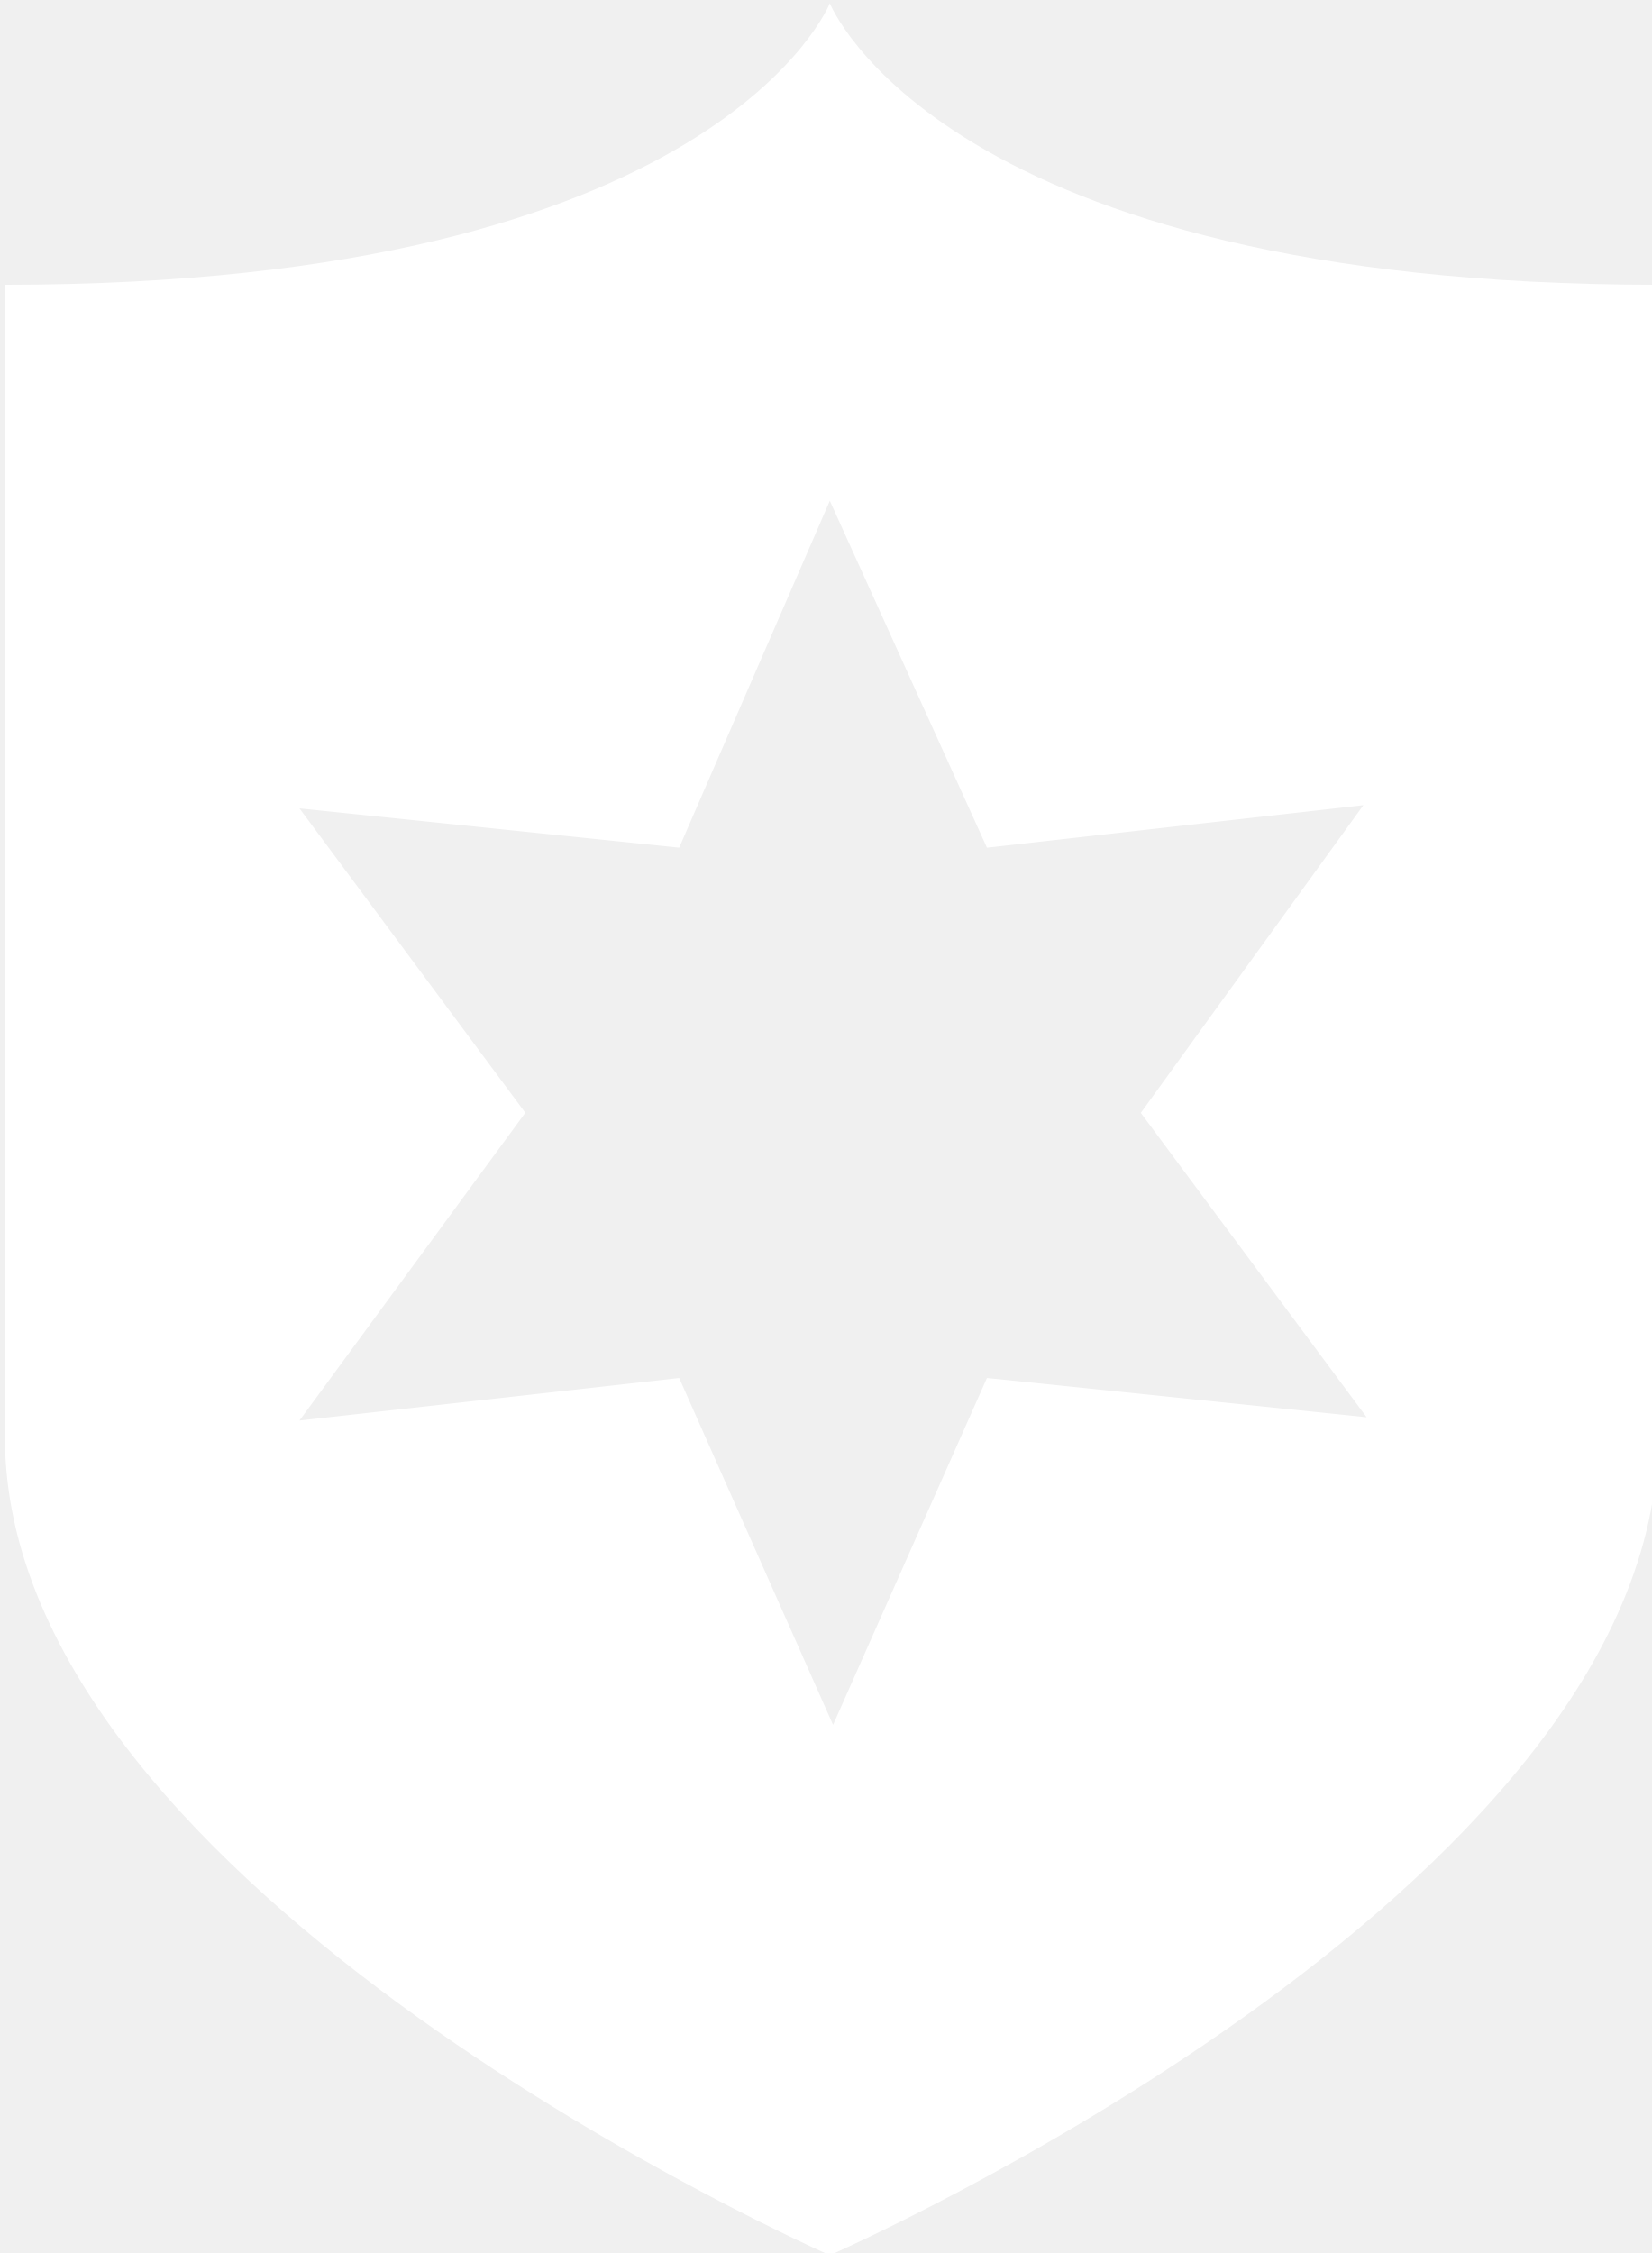
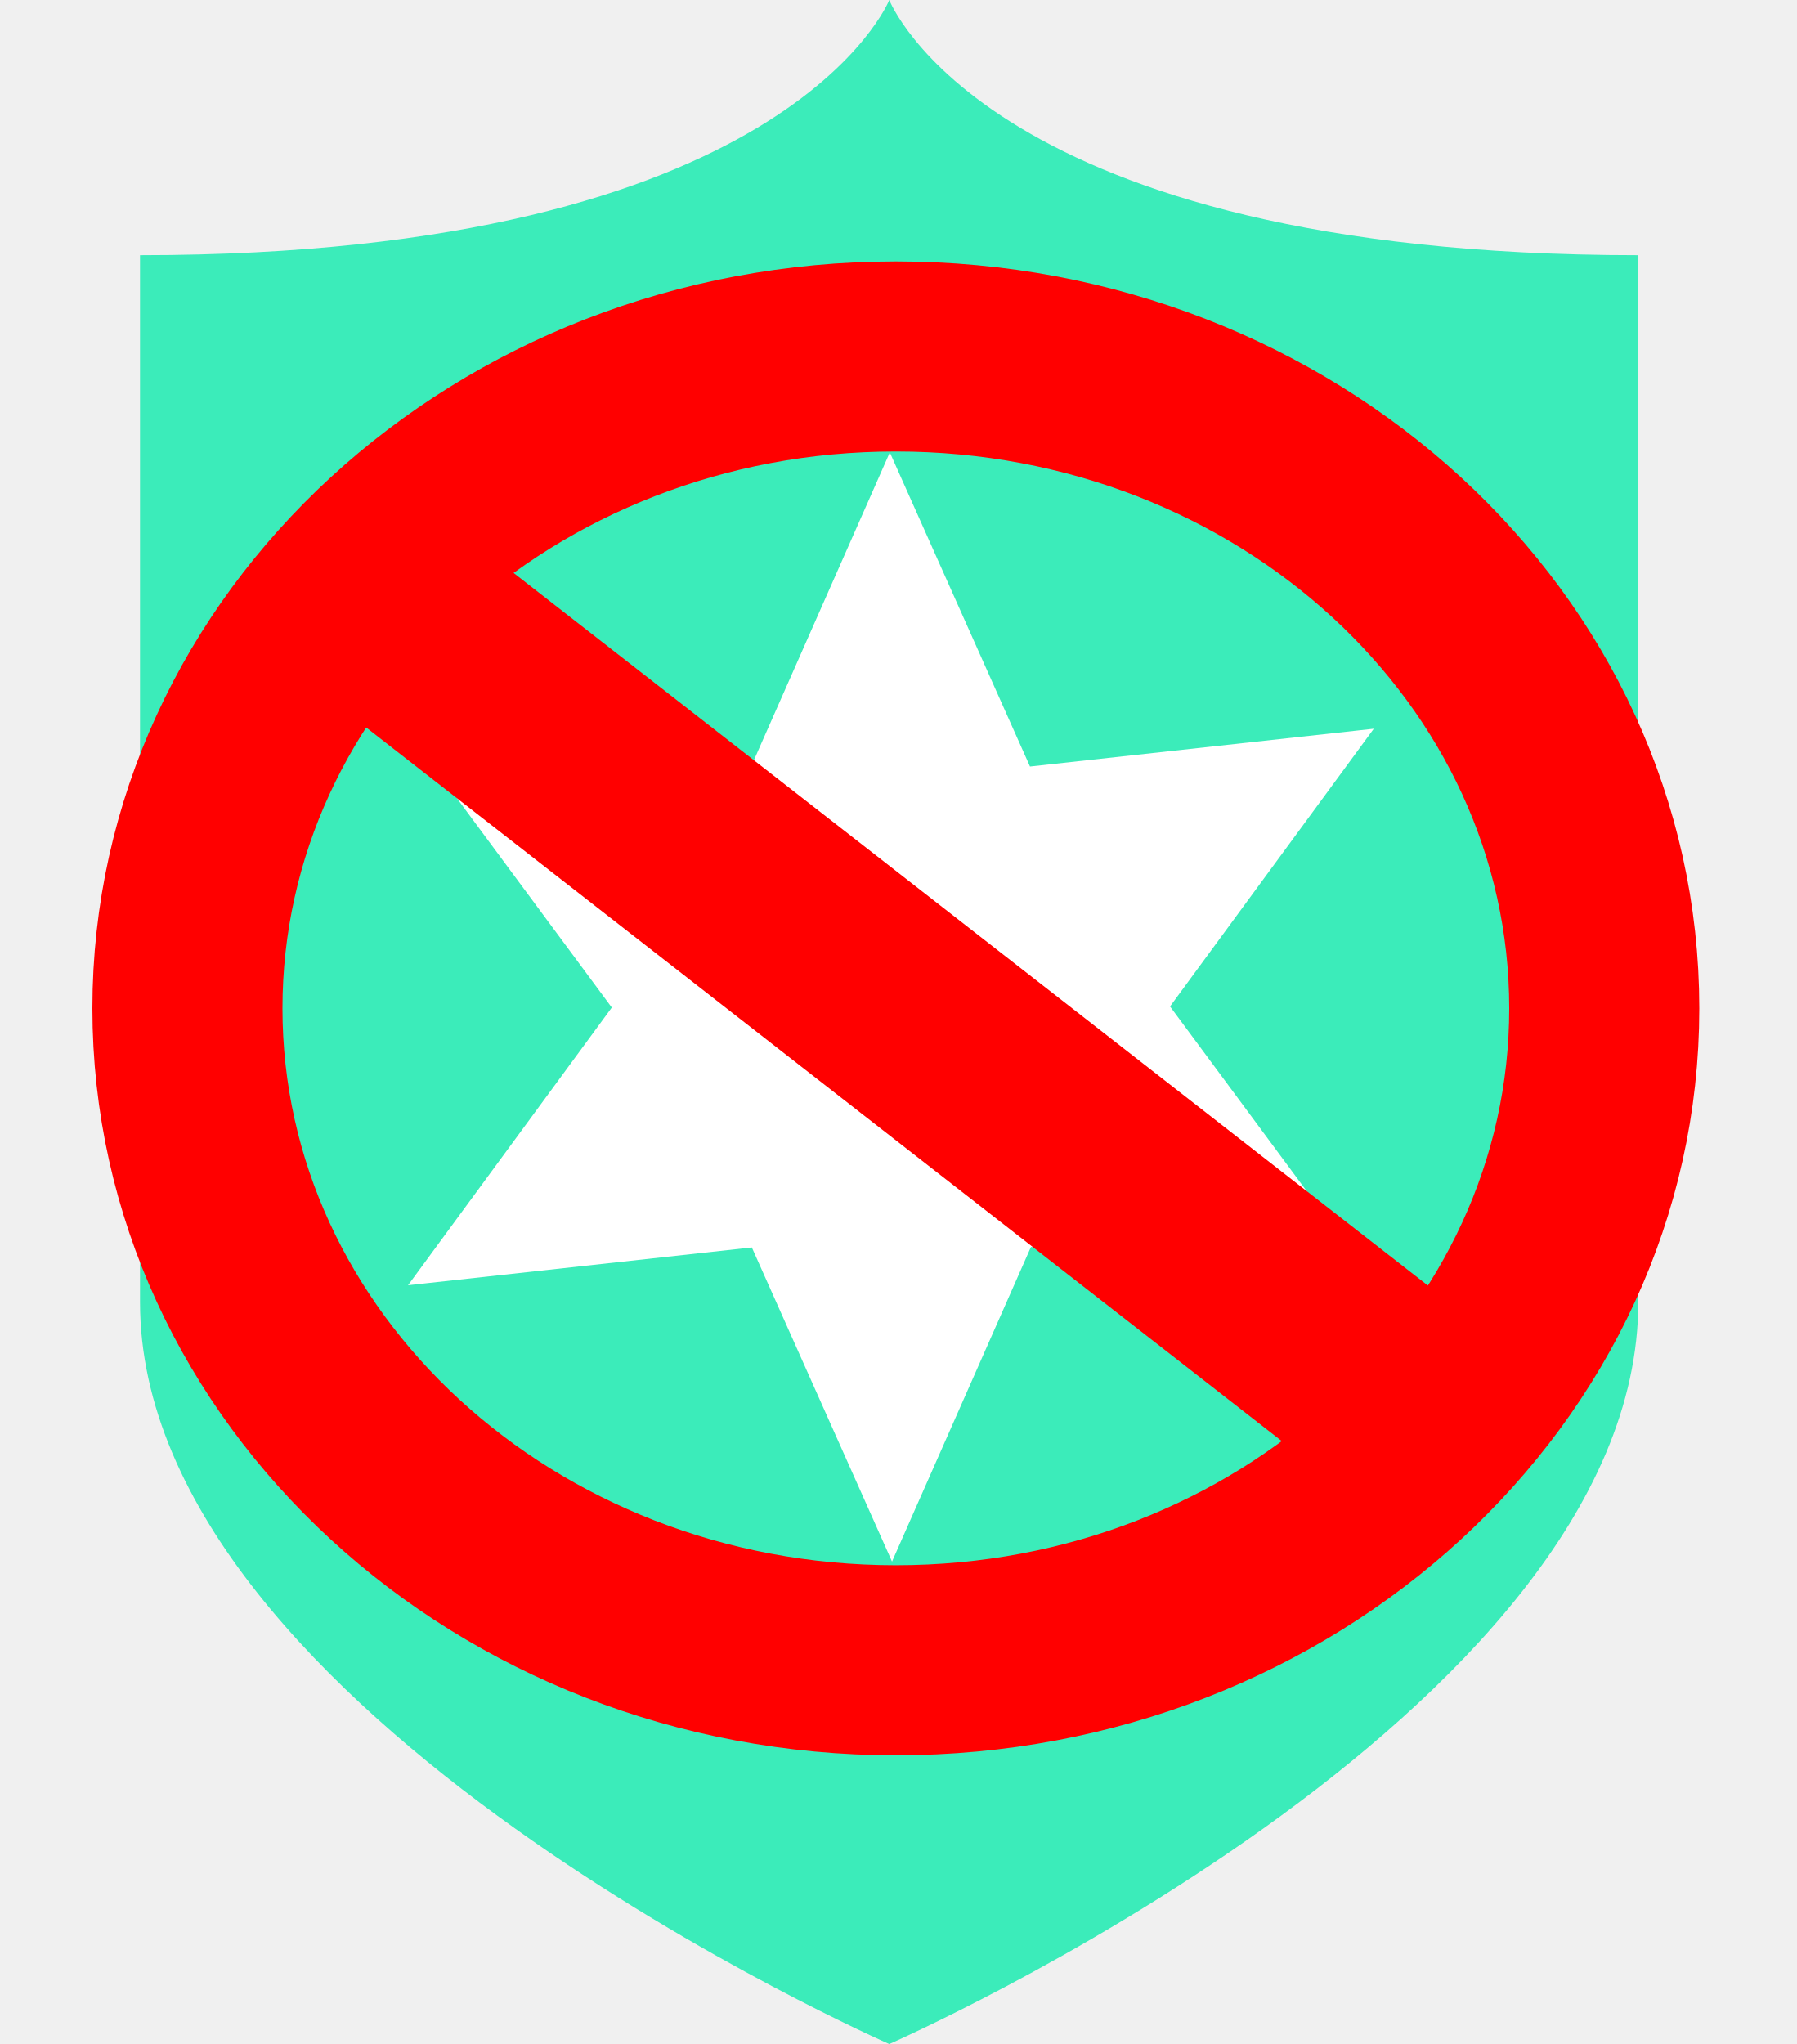
- <svg xmlns="http://www.w3.org/2000/svg" viewBox="0 0 15.77 21.51" height="21.51" width="15.77" xml:space="preserve" version="1.1" id="svg2">
+ <svg xmlns="http://www.w3.org/2000/svg" viewBox="0 0 18.905 21.506" height="21.506" width="18.905" xml:space="preserve" version="1.1" id="svg2">
  <defs id="defs6">
    <clipPath id="clipPath16" clipPathUnits="userSpaceOnUse">
-       <path id="path18" d="m 0,140.918 103,0 L 103,0 0,0 0,140.918 z" />
+       <path id="path18" d="m 0,17.205 12.612,0 L 12.612,0 0,0 0,17.205 Z" />
    </clipPath>
    <clipPath id="clipPath16-4" clipPathUnits="userSpaceOnUse">
-       <path id="path18-0" d="m 0,17.205 12.612,0 L 12.612,0 0,0 0,17.205 z" />
+       <path id="path18-0" d="m 0,17.205 12.612,0 L 12.612,0 0,0 0,17.205 Z" />
    </clipPath>
-     <clipPath id="clipPath16-1" clipPathUnits="userSpaceOnUse">
-       <path id="path18-7" d="m 0,140.918 103,0 L 103,0 0,0 0,140.918 z" />
+     <clipPath id="clipPath16-5" clipPathUnits="userSpaceOnUse">
+       <path id="path18-1" d="m 0,17.205 12.612,0 L 12.612,0 0,0 0,17.205 Z" />
    </clipPath>
  </defs>
-   <g id="layer2" style="display:inline">
-     <path style="fill:#ffffff;fill-opacity:1;fill-rule:nonzero;stroke:none" d="m 7.922,0.031 c 0,0 -1.059,2.688 -7.875,2.688 l 0,11 c 0,4.353 7.875,7.812 7.875,7.812 0,0 7.906,-3.46 7.906,-7.812 l 0,-11 c -6.841,0 -7.906,-2.688 -7.906,-2.688 z m 0,4.75 1.5,3.312 3.594,-0.406 -2.125,2.938 2.156,2.906 -3.625,-0.375 -1.469,3.312 -1.469,-3.312 -3.625,0.406 2.156,-2.938 -2.156,-2.906 3.625,0.375 1.438,-3.312 z" id="path22-2" />
-     <g style="fill:#ffffff;fill-opacity:1" id="g24-4" transform="matrix(1.25,0,0,-1.25,8.92572,11.52993)" />
-   </g>
-   <g id="layer1" style="display:none">
-     <g transform="matrix(1.25,0,0,-1.25,-0.00140503,21.4894)" id="g10">
+   <g id="layer1" style="display:none" transform="translate(1.473102,-0.09144)">
+     <g transform="matrix(1.25,0,0,-1.25,0.09126151,21.50606)" id="g10">
      <g id="g12">
-         <g clip-path="url(#clipPath16-1)" id="g14">
-           <g transform="translate(50.9658,92.4953)" id="g20">
-             <path id="path22" style="fill:#ffffff;fill-opacity:1;fill-rule:nonzero;stroke:none" d="m -44.723,-81.2 -0.024,0 c -0.121,-0.488 -0.241,-1.103 -0.373,-1.57 l -0.481,-1.727 1.793,0 -0.506,1.727 c -0.144,0.48 -0.289,1.082 -0.409,1.57" />
+         <g clip-path="url(#clipPath16-5)" id="g14">
+           <g transform="translate(0,15.0566)" id="g20">
+             <path id="path22" style="fill:#3becba;fill-opacity:1;fill-rule:nonzero;stroke:none" d="M 0,0 C 5.453,0 6.307,2.148 6.307,2.148 6.307,2.148 7.139,0 12.612,0 l 0,-8.812 c 0,-3.482 -6.305,-6.245 -6.305,-6.245 0,0 -6.307,2.763 -6.307,6.245 L 0,0 Z" />
          </g>
-           <g transform="translate(65.7071,37.4953)" id="g24">
-             <path id="path26" style="fill:#ffffff;fill-opacity:1;fill-rule:nonzero;stroke:none" d="m -57.659,-32.916 -0.626,2.076 -2.322,0 -0.578,-2.076 -1.901,0 2.479,8.059 2.406,0 2.515,-8.059 -1.973,0 z M -59.399,-20.287 c 0,0 -0.797,-2.149 -6.308,-2.149 l 0,-8.813 c 0,-3.483 6.308,-6.246 6.308,-6.246 0,0 6.308,2.763 6.308,6.246 l 0,8.813 c -5.512,0 -6.308,2.149 -6.308,2.149" />
+           <g transform="translate(7.1396,8.0029)" id="g24">
+             <path id="path26" style="fill:#ffffff;fill-opacity:1;fill-rule:nonzero;stroke:none" d="m 0,0 -0.504,1.715 c -0.143,0.479 -0.288,1.079 -0.408,1.558 l -0.024,0 C -1.056,2.794 -1.176,2.183 -1.308,1.715 L -1.787,0 0,0 Z m -2.051,-1.367 -0.576,-2.075 -1.894,0 2.47,8.084 2.399,0 2.506,-8.084 -1.966,0 -0.624,2.075 -2.315,0 z" />
          </g>
        </g>
      </g>
    </g>
  </g>
+   <g id="layer2" style="display:inline" transform="translate(1.473102,-0.09144)">
+     <g transform="matrix(1.25,0,0,-1.25,1.3289208e-4,21.59719)" id="g10-9">
+       <g id="g12-4">
+         <g clip-path="url(#clipPath16-4)" id="g14-8">
+           <g transform="translate(0,15.0566)" id="g20-8">
+             <path id="path22-2" style="fill:#3becba;fill-opacity:1;fill-rule:nonzero;stroke:none" d="M 0,0 C 5.453,0 6.307,2.148 6.307,2.148 6.307,2.148 7.139,0 12.612,0 l 0,-8.812 c 0,-3.482 -6.305,-6.245 -6.305,-6.245 0,0 -6.307,2.763 -6.307,6.245 L 0,0 Z" />
+           </g>
+           <g transform="translate(7.1396,8.0029)" id="g24-4" />
+         </g>
+       </g>
+     </g>
+     <path id="path2998" d="m -4.828,11.154 -0.843,2.372 -1.183,-2.222 -2.476,0.456 1.333,-2.136 -1.633,-1.916 2.516,0.086 0.843,-2.372 1.183,2.222 2.476,-0.456 -1.333,2.136 1.633,1.916 z" transform="matrix(-1.441922,-0.103222,0.1039113,-1.432356,-1.693024,23.64023)" style="display:inline;fill:#ffffff;fill-opacity:1" />
+     <ellipse style="opacity:0.997;fill:none;fill-rule:evenodd;stroke:#ff0000;stroke-width:2;stroke-linecap:butt;stroke-linejoin:miter;stroke-miterlimit:4;stroke-dasharray:none;stroke-opacity:1" id="path3354" cx="7.953" cy="10.701" rx="7.454" ry="6.859" />
+     <path style="fill:none;fill-rule:evenodd;stroke:#ff0000;stroke-width:2.236;stroke-linecap:butt;stroke-linejoin:miter;stroke-miterlimit:4;stroke-dasharray:none;stroke-opacity:1" d="M 2.082,6.096 13.544,15.029" id="path4161" />
+   </g>
</svg>
